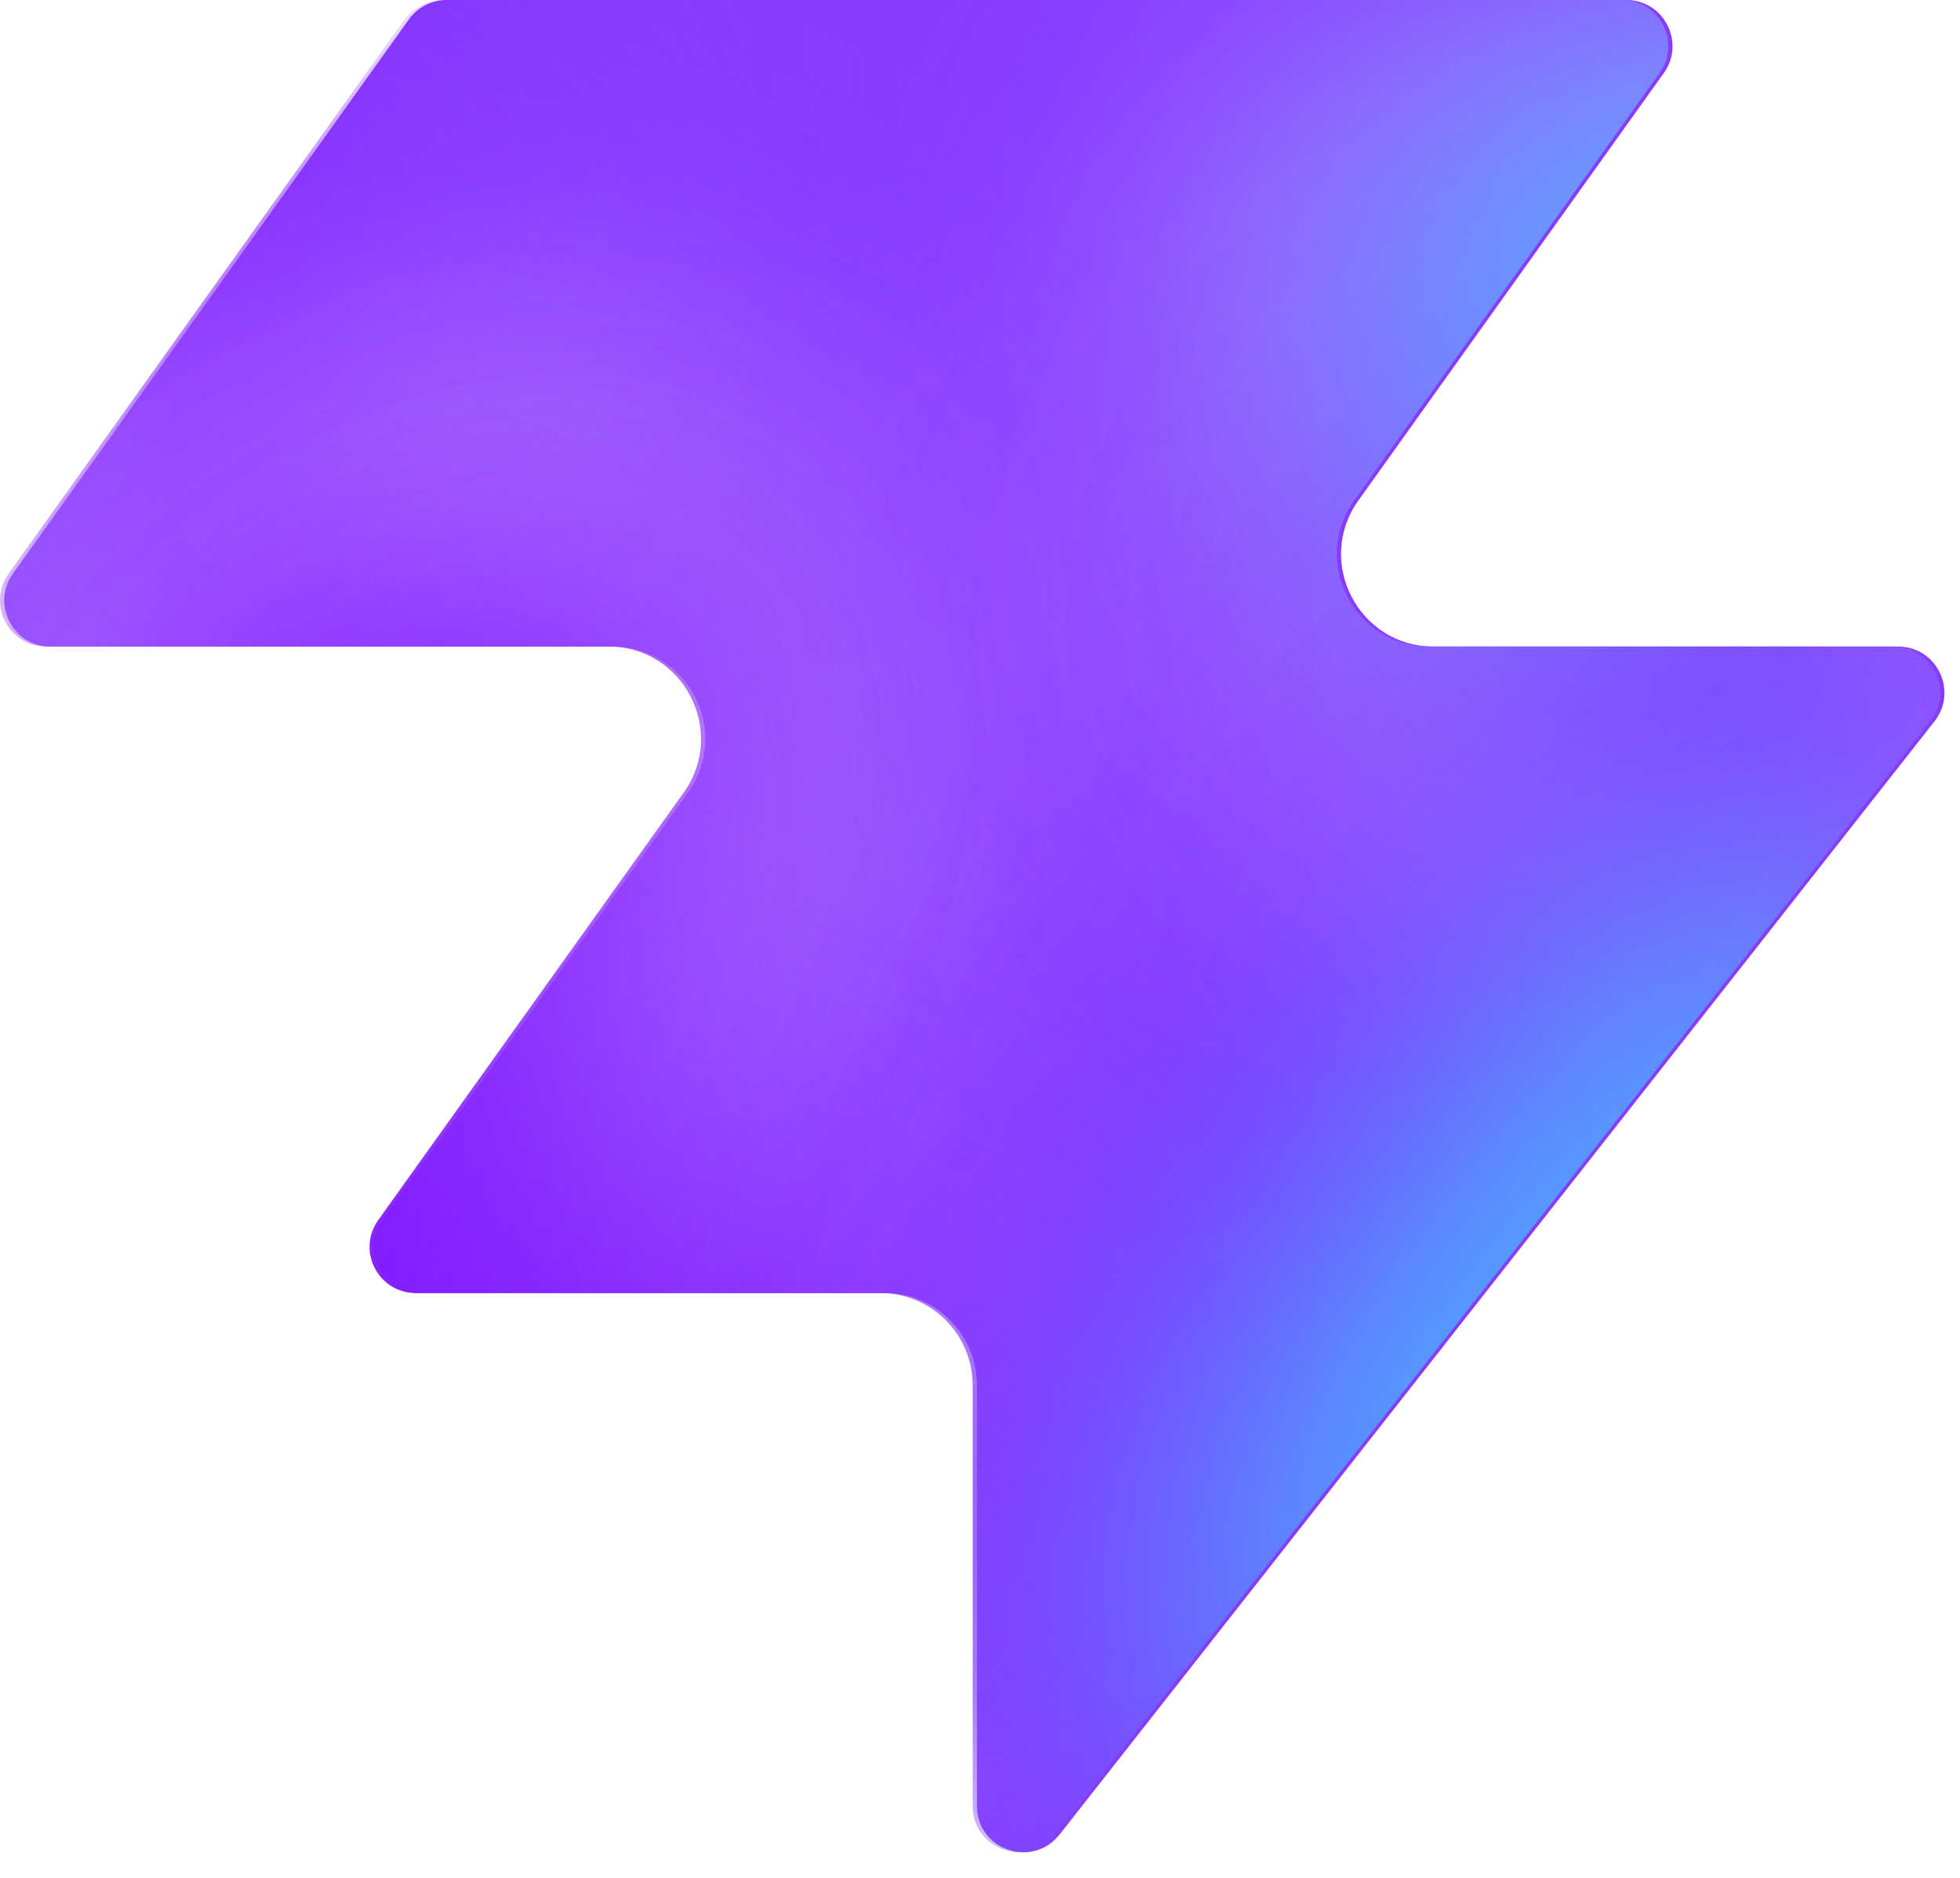
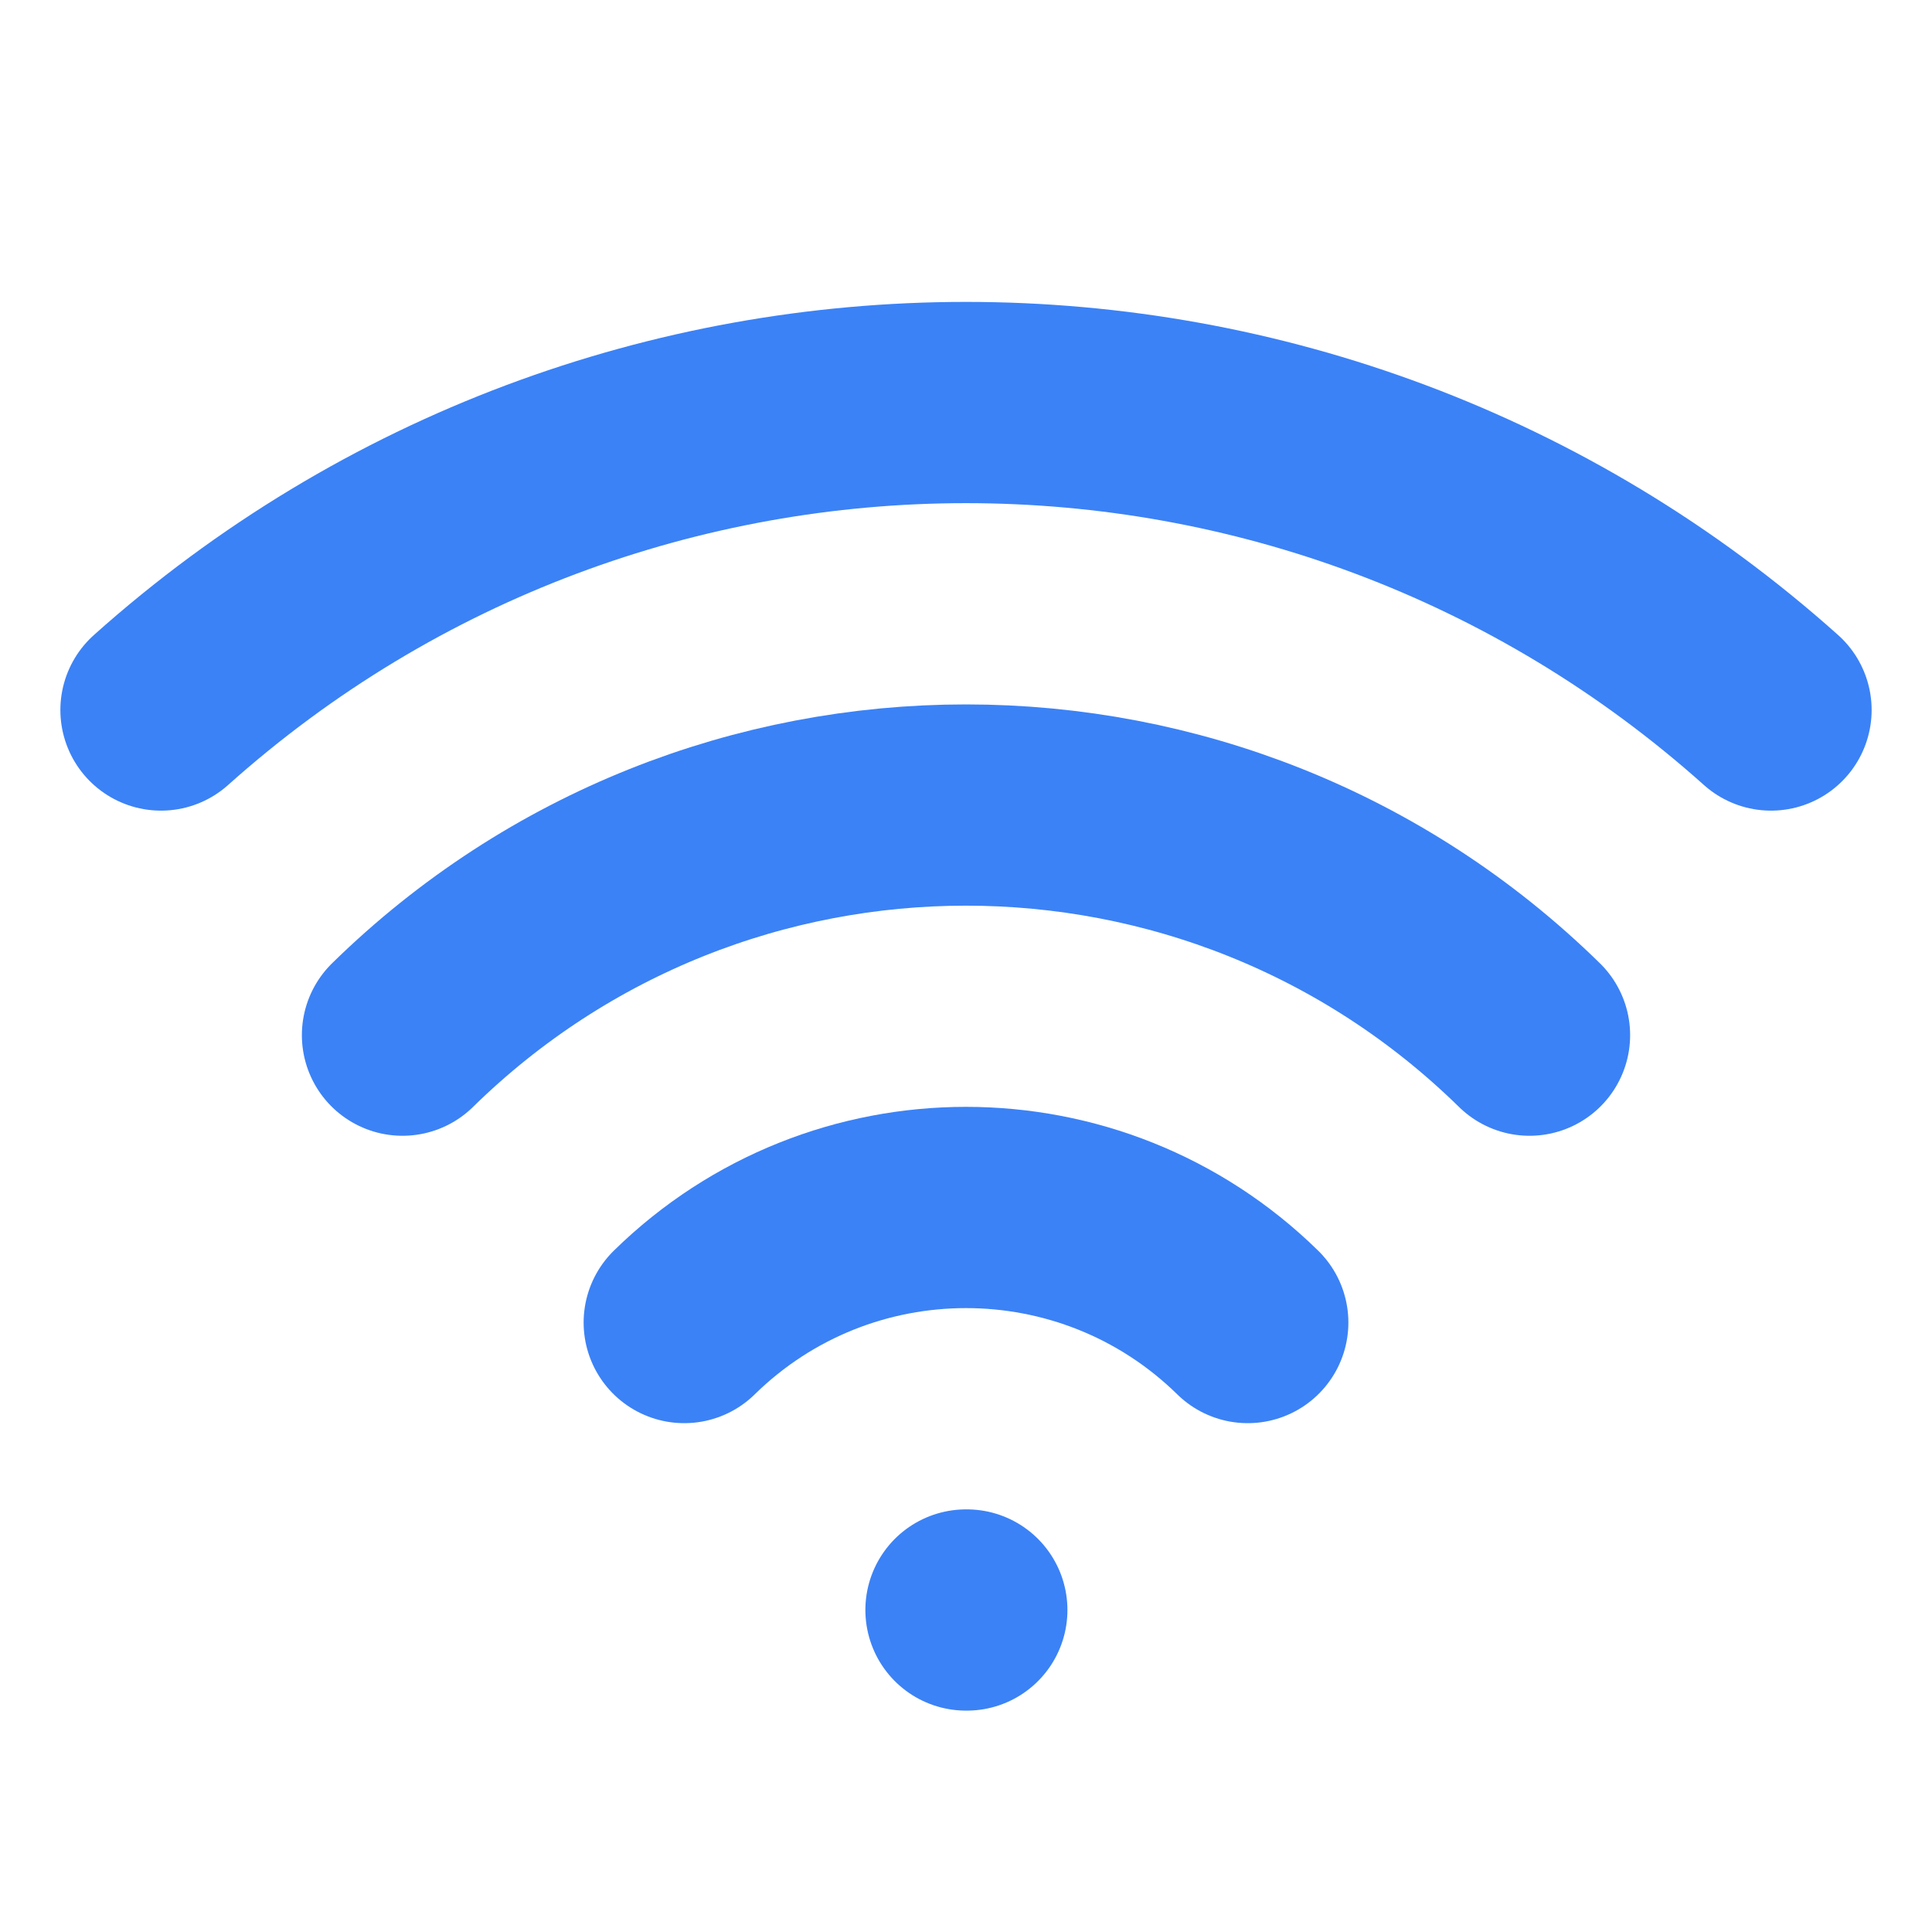
- <svg xmlns="http://www.w3.org/2000/svg" width="48" height="46" fill="none" viewBox="0 0 48 46">
-   <path fill="#863bff" d="M25.946 44.938c-.664.845-2.021.375-2.021-.698V33.937a2.26 2.26 0 0 0-2.262-2.262H10.287c-.92 0-1.456-1.04-.92-1.788l7.48-10.471c1.07-1.497 0-3.578-1.842-3.578H1.237c-.92 0-1.456-1.04-.92-1.788L10.013.474c.214-.297.556-.474.92-.474h28.894c.92 0 1.456 1.04.92 1.788l-7.48 10.471c-1.07 1.498 0 3.579 1.842 3.579h11.377c.943 0 1.473 1.088.89 1.83L25.947 44.94z" style="fill:#863bff;fill:color(display-p3 .525 .23 1);fill-opacity:1" />
-   <mask id="a" width="48" height="46" x="0" y="0" maskUnits="userSpaceOnUse" style="mask-type:alpha">
-     <path fill="#000" d="M25.842 44.938c-.664.844-2.021.375-2.021-.698V33.937a2.26 2.26 0 0 0-2.262-2.262H10.183c-.92 0-1.456-1.04-.92-1.788l7.48-10.471c1.07-1.498 0-3.579-1.842-3.579H1.133c-.92 0-1.456-1.04-.92-1.787L9.91.473c.214-.297.556-.474.92-.474h28.894c.92 0 1.456 1.04.92 1.788l-7.48 10.471c-1.07 1.498 0 3.578 1.842 3.578h11.377c.943 0 1.473 1.088.89 1.832L25.843 44.94z" style="fill:#000;fill-opacity:1" />
-   </mask>
-   <g mask="url(#a)">
-     <g filter="url(#b)">
-       <ellipse cx="5.508" cy="14.704" fill="#ede6ff" rx="5.508" ry="14.704" style="fill:#ede6ff;fill:color(display-p3 .927 .903 1);fill-opacity:1" transform="matrix(.00324 1 1 -.00324 -4.47 31.516)" />
-     </g>
-     <g filter="url(#c)">
-       <ellipse cx="10.399" cy="29.851" fill="#ede6ff" rx="10.399" ry="29.851" style="fill:#ede6ff;fill:color(display-p3 .927 .903 1);fill-opacity:1" transform="matrix(.00324 1 1 -.00324 -39.328 7.883)" />
-     </g>
-     <g filter="url(#d)">
-       <ellipse cx="5.508" cy="30.487" fill="#7e14ff" rx="5.508" ry="30.487" style="fill:#7e14ff;fill:color(display-p3 .492 .077 1);fill-opacity:1" transform="rotate(89.814 -25.913 -14.639)scale(1 -1)" />
-     </g>
-     <g filter="url(#e)">
-       <ellipse cx="5.508" cy="30.599" fill="#7e14ff" rx="5.508" ry="30.599" style="fill:#7e14ff;fill:color(display-p3 .492 .077 1);fill-opacity:1" transform="rotate(89.814 -32.644 -3.334)scale(1 -1)" />
-     </g>
-     <g filter="url(#f)">
-       <ellipse cx="5.508" cy="30.599" fill="#7e14ff" rx="5.508" ry="30.599" style="fill:#7e14ff;fill:color(display-p3 .492 .077 1);fill-opacity:1" transform="matrix(.00324 1 1 -.00324 -34.34 30.47)" />
-     </g>
-     <g filter="url(#g)">
-       <ellipse cx="14.072" cy="22.078" fill="#ede6ff" rx="14.072" ry="22.078" style="fill:#ede6ff;fill:color(display-p3 .927 .903 1);fill-opacity:1" transform="rotate(93.35 24.506 48.493)scale(-1 1)" />
-     </g>
-     <g filter="url(#h)">
-       <ellipse cx="3.47" cy="21.501" fill="#7e14ff" rx="3.47" ry="21.501" style="fill:#7e14ff;fill:color(display-p3 .492 .077 1);fill-opacity:1" transform="rotate(89.009 28.708 47.59)scale(-1 1)" />
-     </g>
-     <g filter="url(#i)">
-       <ellipse cx="3.47" cy="21.501" fill="#7e14ff" rx="3.47" ry="21.501" style="fill:#7e14ff;fill:color(display-p3 .492 .077 1);fill-opacity:1" transform="rotate(89.009 28.708 47.59)scale(-1 1)" />
-     </g>
-     <g filter="url(#j)">
-       <ellipse cx=".387" cy="8.972" fill="#7e14ff" rx="4.407" ry="29.108" style="fill:#7e14ff;fill:color(display-p3 .492 .077 1);fill-opacity:1" transform="rotate(39.51 .387 8.972)" />
-     </g>
-     <g filter="url(#k)">
-       <ellipse cx="47.523" cy="-6.092" fill="#7e14ff" rx="4.407" ry="29.108" style="fill:#7e14ff;fill:color(display-p3 .492 .077 1);fill-opacity:1" transform="rotate(37.892 47.523 -6.092)" />
-     </g>
-     <g filter="url(#l)">
-       <ellipse cx="41.412" cy="6.333" fill="#47bfff" rx="5.971" ry="9.665" style="fill:#47bfff;fill:color(display-p3 .28 .748 1);fill-opacity:1" transform="rotate(37.892 41.412 6.333)" />
-     </g>
-     <g filter="url(#m)">
-       <ellipse cx="-1.879" cy="38.332" fill="#7e14ff" rx="4.407" ry="29.108" style="fill:#7e14ff;fill:color(display-p3 .492 .077 1);fill-opacity:1" transform="rotate(37.892 -1.88 38.332)" />
-     </g>
-     <g filter="url(#n)">
-       <ellipse cx="-1.879" cy="38.332" fill="#7e14ff" rx="4.407" ry="29.108" style="fill:#7e14ff;fill:color(display-p3 .492 .077 1);fill-opacity:1" transform="rotate(37.892 -1.88 38.332)" />
-     </g>
-     <g filter="url(#o)">
-       <ellipse cx="35.651" cy="29.907" fill="#7e14ff" rx="4.407" ry="29.108" style="fill:#7e14ff;fill:color(display-p3 .492 .077 1);fill-opacity:1" transform="rotate(37.892 35.651 29.907)" />
-     </g>
-     <g filter="url(#p)">
-       <ellipse cx="38.418" cy="32.4" fill="#47bfff" rx="5.971" ry="15.297" style="fill:#47bfff;fill:color(display-p3 .28 .748 1);fill-opacity:1" transform="rotate(37.892 38.418 32.4)" />
-     </g>
-   </g>
-   <defs>
-     <filter id="b" width="60.045" height="41.654" x="-19.77" y="16.149" color-interpolation-filters="sRGB" filterUnits="userSpaceOnUse">
-       <feFlood flood-opacity="0" result="BackgroundImageFix" />
-       <feBlend in="SourceGraphic" in2="BackgroundImageFix" result="shape" />
-       <feGaussianBlur result="effect1_foregroundBlur_2002_17158" stdDeviation="7.659" />
-     </filter>
-     <filter id="c" width="90.34" height="51.437" x="-54.613" y="-7.533" color-interpolation-filters="sRGB" filterUnits="userSpaceOnUse">
-       <feFlood flood-opacity="0" result="BackgroundImageFix" />
-       <feBlend in="SourceGraphic" in2="BackgroundImageFix" result="shape" />
-       <feGaussianBlur result="effect1_foregroundBlur_2002_17158" stdDeviation="7.659" />
-     </filter>
-     <filter id="d" width="79.355" height="29.4" x="-49.64" y="2.03" color-interpolation-filters="sRGB" filterUnits="userSpaceOnUse">
-       <feFlood flood-opacity="0" result="BackgroundImageFix" />
-       <feBlend in="SourceGraphic" in2="BackgroundImageFix" result="shape" />
-       <feGaussianBlur result="effect1_foregroundBlur_2002_17158" stdDeviation="4.596" />
-     </filter>
-     <filter id="e" width="79.579" height="29.4" x="-45.045" y="20.029" color-interpolation-filters="sRGB" filterUnits="userSpaceOnUse">
-       <feFlood flood-opacity="0" result="BackgroundImageFix" />
-       <feBlend in="SourceGraphic" in2="BackgroundImageFix" result="shape" />
-       <feGaussianBlur result="effect1_foregroundBlur_2002_17158" stdDeviation="4.596" />
-     </filter>
-     <filter id="f" width="79.579" height="29.4" x="-43.513" y="21.178" color-interpolation-filters="sRGB" filterUnits="userSpaceOnUse">
-       <feFlood flood-opacity="0" result="BackgroundImageFix" />
-       <feBlend in="SourceGraphic" in2="BackgroundImageFix" result="shape" />
-       <feGaussianBlur result="effect1_foregroundBlur_2002_17158" stdDeviation="4.596" />
-     </filter>
-     <filter id="g" width="74.749" height="58.852" x="15.756" y="-17.901" color-interpolation-filters="sRGB" filterUnits="userSpaceOnUse">
-       <feFlood flood-opacity="0" result="BackgroundImageFix" />
-       <feBlend in="SourceGraphic" in2="BackgroundImageFix" result="shape" />
-       <feGaussianBlur result="effect1_foregroundBlur_2002_17158" stdDeviation="7.659" />
-     </filter>
-     <filter id="h" width="61.377" height="25.362" x="23.548" y="2.284" color-interpolation-filters="sRGB" filterUnits="userSpaceOnUse">
-       <feFlood flood-opacity="0" result="BackgroundImageFix" />
-       <feBlend in="SourceGraphic" in2="BackgroundImageFix" result="shape" />
-       <feGaussianBlur result="effect1_foregroundBlur_2002_17158" stdDeviation="4.596" />
-     </filter>
-     <filter id="i" width="61.377" height="25.362" x="23.548" y="2.284" color-interpolation-filters="sRGB" filterUnits="userSpaceOnUse">
-       <feFlood flood-opacity="0" result="BackgroundImageFix" />
-       <feBlend in="SourceGraphic" in2="BackgroundImageFix" result="shape" />
-       <feGaussianBlur result="effect1_foregroundBlur_2002_17158" stdDeviation="4.596" />
-     </filter>
-     <filter id="j" width="56.045" height="63.649" x="-27.636" y="-22.853" color-interpolation-filters="sRGB" filterUnits="userSpaceOnUse">
-       <feFlood flood-opacity="0" result="BackgroundImageFix" />
-       <feBlend in="SourceGraphic" in2="BackgroundImageFix" result="shape" />
-       <feGaussianBlur result="effect1_foregroundBlur_2002_17158" stdDeviation="4.596" />
-     </filter>
-     <filter id="k" width="54.814" height="64.646" x="20.116" y="-38.415" color-interpolation-filters="sRGB" filterUnits="userSpaceOnUse">
-       <feFlood flood-opacity="0" result="BackgroundImageFix" />
-       <feBlend in="SourceGraphic" in2="BackgroundImageFix" result="shape" />
-       <feGaussianBlur result="effect1_foregroundBlur_2002_17158" stdDeviation="4.596" />
-     </filter>
-     <filter id="l" width="33.541" height="35.313" x="24.641" y="-11.323" color-interpolation-filters="sRGB" filterUnits="userSpaceOnUse">
-       <feFlood flood-opacity="0" result="BackgroundImageFix" />
-       <feBlend in="SourceGraphic" in2="BackgroundImageFix" result="shape" />
-       <feGaussianBlur result="effect1_foregroundBlur_2002_17158" stdDeviation="4.596" />
-     </filter>
-     <filter id="m" width="54.814" height="64.646" x="-29.286" y="6.009" color-interpolation-filters="sRGB" filterUnits="userSpaceOnUse">
-       <feFlood flood-opacity="0" result="BackgroundImageFix" />
-       <feBlend in="SourceGraphic" in2="BackgroundImageFix" result="shape" />
-       <feGaussianBlur result="effect1_foregroundBlur_2002_17158" stdDeviation="4.596" />
-     </filter>
-     <filter id="n" width="54.814" height="64.646" x="-29.286" y="6.009" color-interpolation-filters="sRGB" filterUnits="userSpaceOnUse">
-       <feFlood flood-opacity="0" result="BackgroundImageFix" />
-       <feBlend in="SourceGraphic" in2="BackgroundImageFix" result="shape" />
-       <feGaussianBlur result="effect1_foregroundBlur_2002_17158" stdDeviation="4.596" />
-     </filter>
-     <filter id="o" width="54.814" height="64.646" x="8.244" y="-2.416" color-interpolation-filters="sRGB" filterUnits="userSpaceOnUse">
-       <feFlood flood-opacity="0" result="BackgroundImageFix" />
-       <feBlend in="SourceGraphic" in2="BackgroundImageFix" result="shape" />
-       <feGaussianBlur result="effect1_foregroundBlur_2002_17158" stdDeviation="4.596" />
-     </filter>
-     <filter id="p" width="39.409" height="43.623" x="18.713" y="10.588" color-interpolation-filters="sRGB" filterUnits="userSpaceOnUse">
-       <feFlood flood-opacity="0" result="BackgroundImageFix" />
-       <feBlend in="SourceGraphic" in2="BackgroundImageFix" result="shape" />
-       <feGaussianBlur result="effect1_foregroundBlur_2002_17158" stdDeviation="4.596" />
-     </filter>
-   </defs>
+ <svg xmlns="http://www.w3.org/2000/svg" viewBox="0 0 24 24" fill="none" stroke="#3b82f6" stroke-width="2.5" stroke-linecap="round" stroke-linejoin="round">
+   <path d="M12 20h.01" />
+   <path d="M2 8.82a15 15 0 0 1 20 0" />
+   <path d="M5 12.859a10 10 0 0 1 14 0" />
+   <path d="M8.5 16.429a5 5 0 0 1 7 0" />
</svg>
